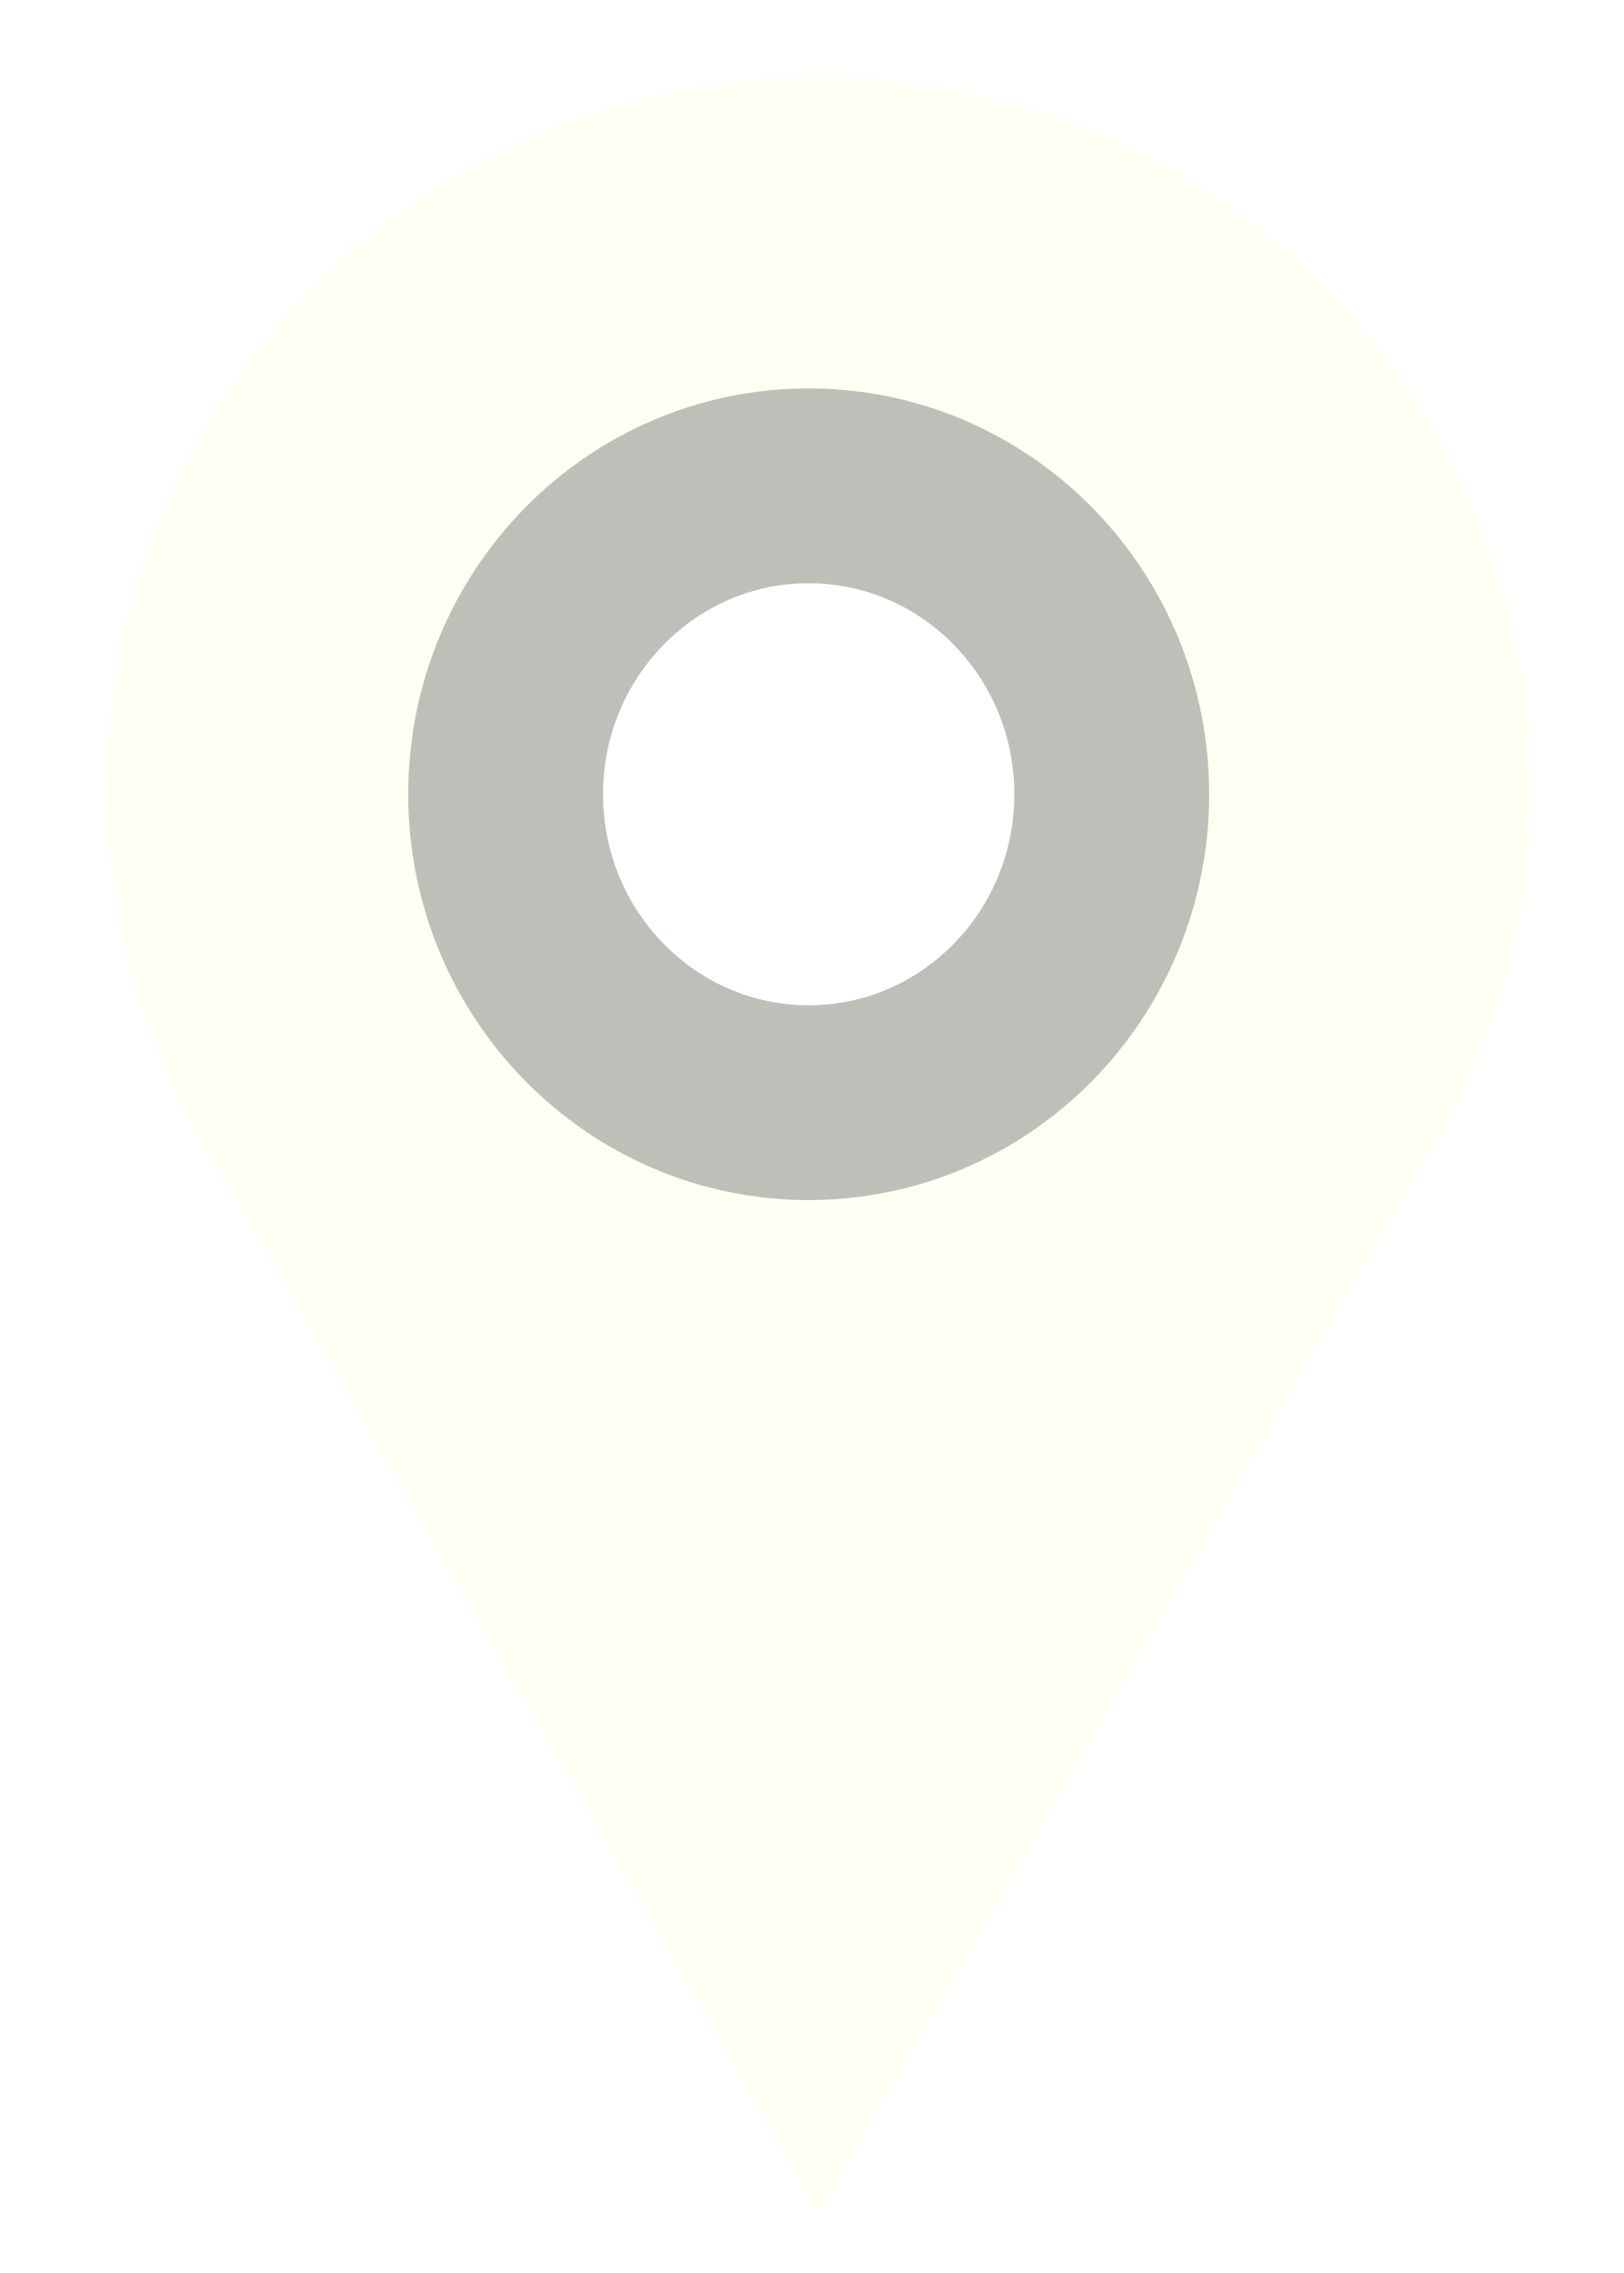
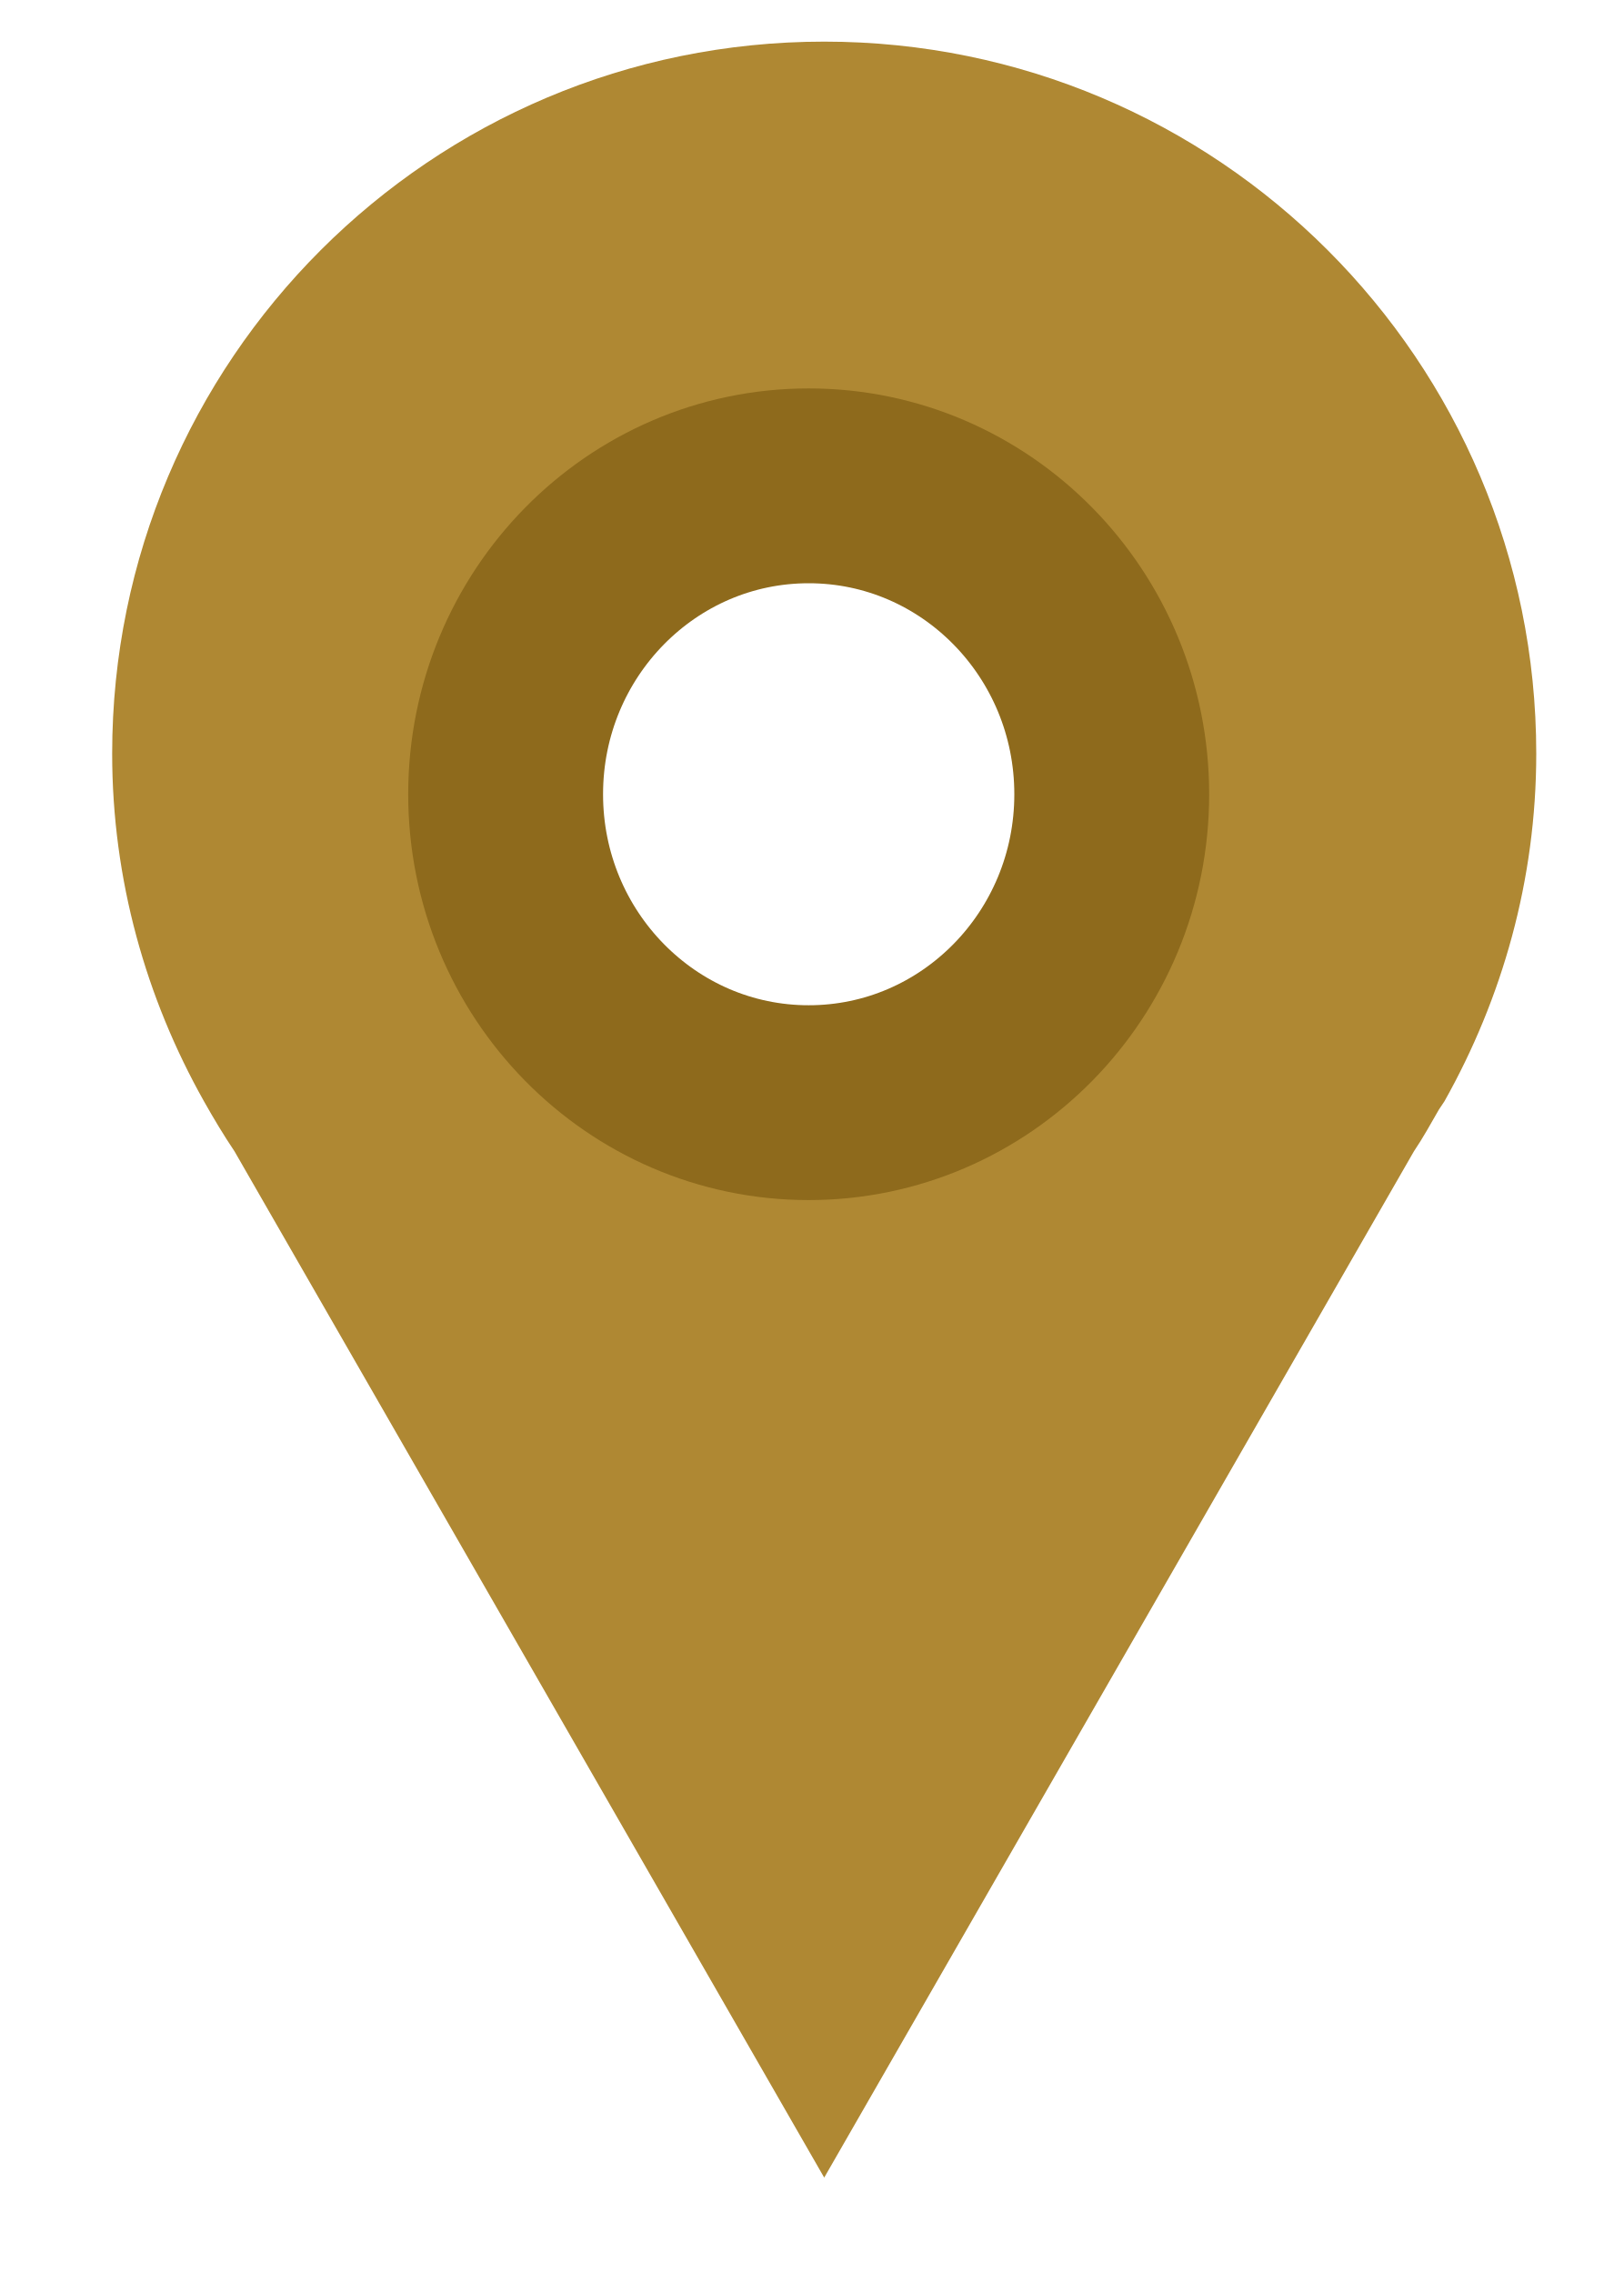
- <svg xmlns="http://www.w3.org/2000/svg" width="25" height="35">
-   <g>
+ <svg xmlns="http://www.w3.org/2000/svg" width="25" height="35" style="">
+   <rect id="backgroundrect" width="100%" height="100%" x="0" y="0" fill="none" stroke="none" />
+   <g style="">
    <rect x="-1" y="-1" width="27" height="37" id="canvas_background" fill="none" />
  </g>
-   <g>
-     <g id="SvgjsG1008" transform="matrix(1.370398,0,0,1.370398,-3.844842,1.169972) ">
-       <path fill="#fffff3" d="m12,0c-4.418,0 -8,3.582 -8,8c0,1.421 0.382,2.75 1.031,3.906c0.108,0.192 0.221,0.381 0.344,0.563l6.625,11.531l6.625,-11.531c0.102,-0.151 0.19,-0.311 0.281,-0.469l0.063,-0.094c0.649,-1.156 1.031,-2.485 1.031,-3.906c0,-4.418 -3.582,-8 -8,-8zm0,4c2.209,0 4,1.791 4,4c0,2.209 -1.791,4 -4,4c-2.209,0 -4,-1.791 -4,-4c0,-2.209 1.791,-4 4,-4z" class="colore74c3c svgShape" id="svg_8" />
-       <path fill="#fffff3" d="m12,3c-2.761,0 -5,2.239 -5,5c0,2.761 2.239,5 5,5c2.761,0 5,-2.239 5,-5c0,-2.761 -2.239,-5 -5,-5zm0,2c1.657,0 3,1.343 3,3s-1.343,3 -3,3s-3,-1.343 -3,-3s1.343,-3 3,-3z" class="colorc0392b svgShape" id="svg_7" />
+   <g style="" class="currentLayer">
+     <g id="SvgjsG1008" class="" fill-opacity="1" fill="#af8833">
+       <path fill="#af8833" d="m12.69,0.641 c-6.055,0 -10.963,4.908 -10.963,10.963 c0,1.947 0.523,3.769 1.413,5.353 c0.148,0.263 0.303,0.522 0.471,0.772 l9.079,15.802 l9.079,-15.802 c0.14,-0.207 0.26,-0.426 0.385,-0.643 l0.086,-0.129 c0.889,-1.584 1.413,-3.405 1.413,-5.353 c0,-6.055 -4.909,-10.963 -10.963,-10.963 zm0,5.482 c3.027,0 5.482,2.454 5.482,5.482 c0,3.027 -2.454,5.482 -5.482,5.482 c-3.027,0 -5.482,-2.454 -5.482,-5.482 c0,-3.027 2.454,-5.482 5.482,-5.482 z" class="colore74c3c svgShape" id="svg_8" stroke-width="0" />
+       <path fill="#af8833" d="m12.69,4.752 c-3.784,0 -6.852,3.068 -6.852,6.852 c0,3.784 3.068,6.852 6.852,6.852 c3.784,0 6.852,-3.068 6.852,-6.852 c0,-3.784 -3.068,-6.852 -6.852,-6.852 zm0,2.741 c2.271,0 4.111,1.841 4.111,4.111 s-1.84,4.111 -4.111,4.111 s-4.111,-1.841 -4.111,-4.111 s1.84,-4.111 4.111,-4.111 z" class="colorc0392b svgShape" id="svg_7" stroke-width="0" />
    </g>
-     <ellipse stroke="#bfbfb9" fill-opacity="0" ry="4.749" rx="4.666" id="svg_9" cy="12.23" cx="12.451" stroke-width="3" fill="#fffff3" />
+     <ellipse stroke="#8e6a1c" fill-opacity="0" ry="4.749" rx="4.666" id="svg_9" cy="12.23" cx="12.451" stroke-width="3" fill="#85141d" class="selected" stroke-opacity="1" />
  </g>
</svg>
